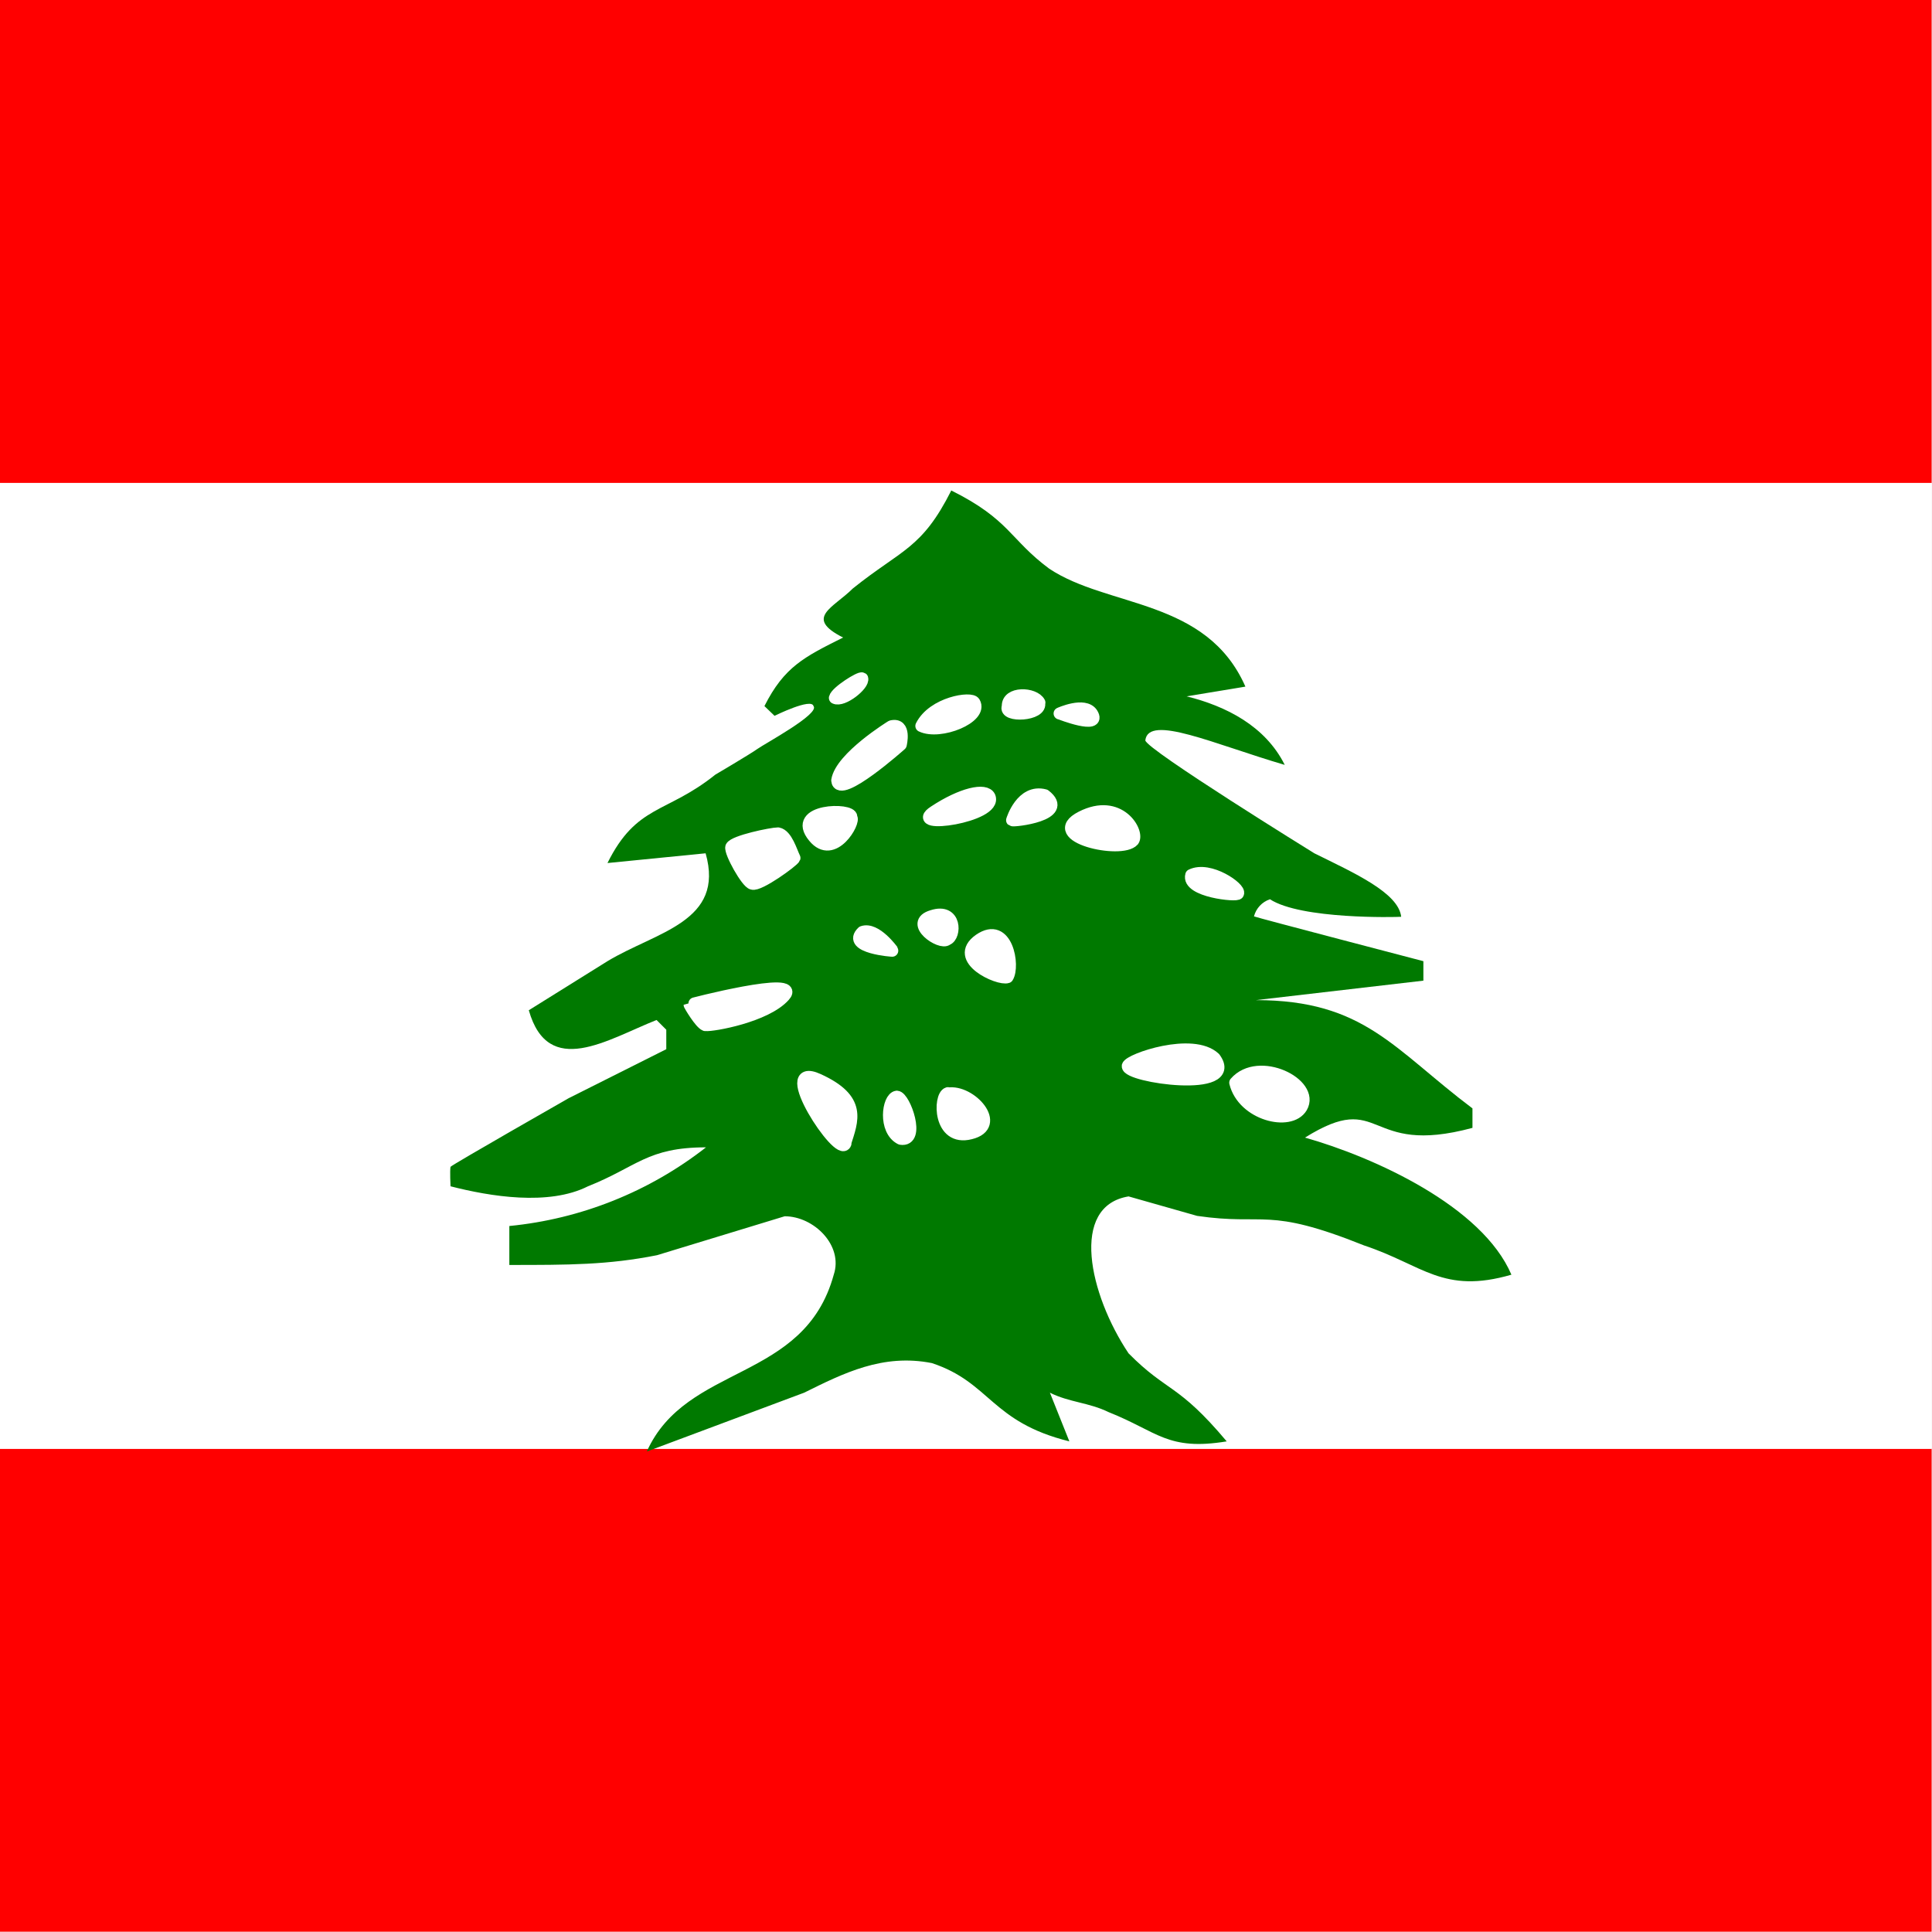
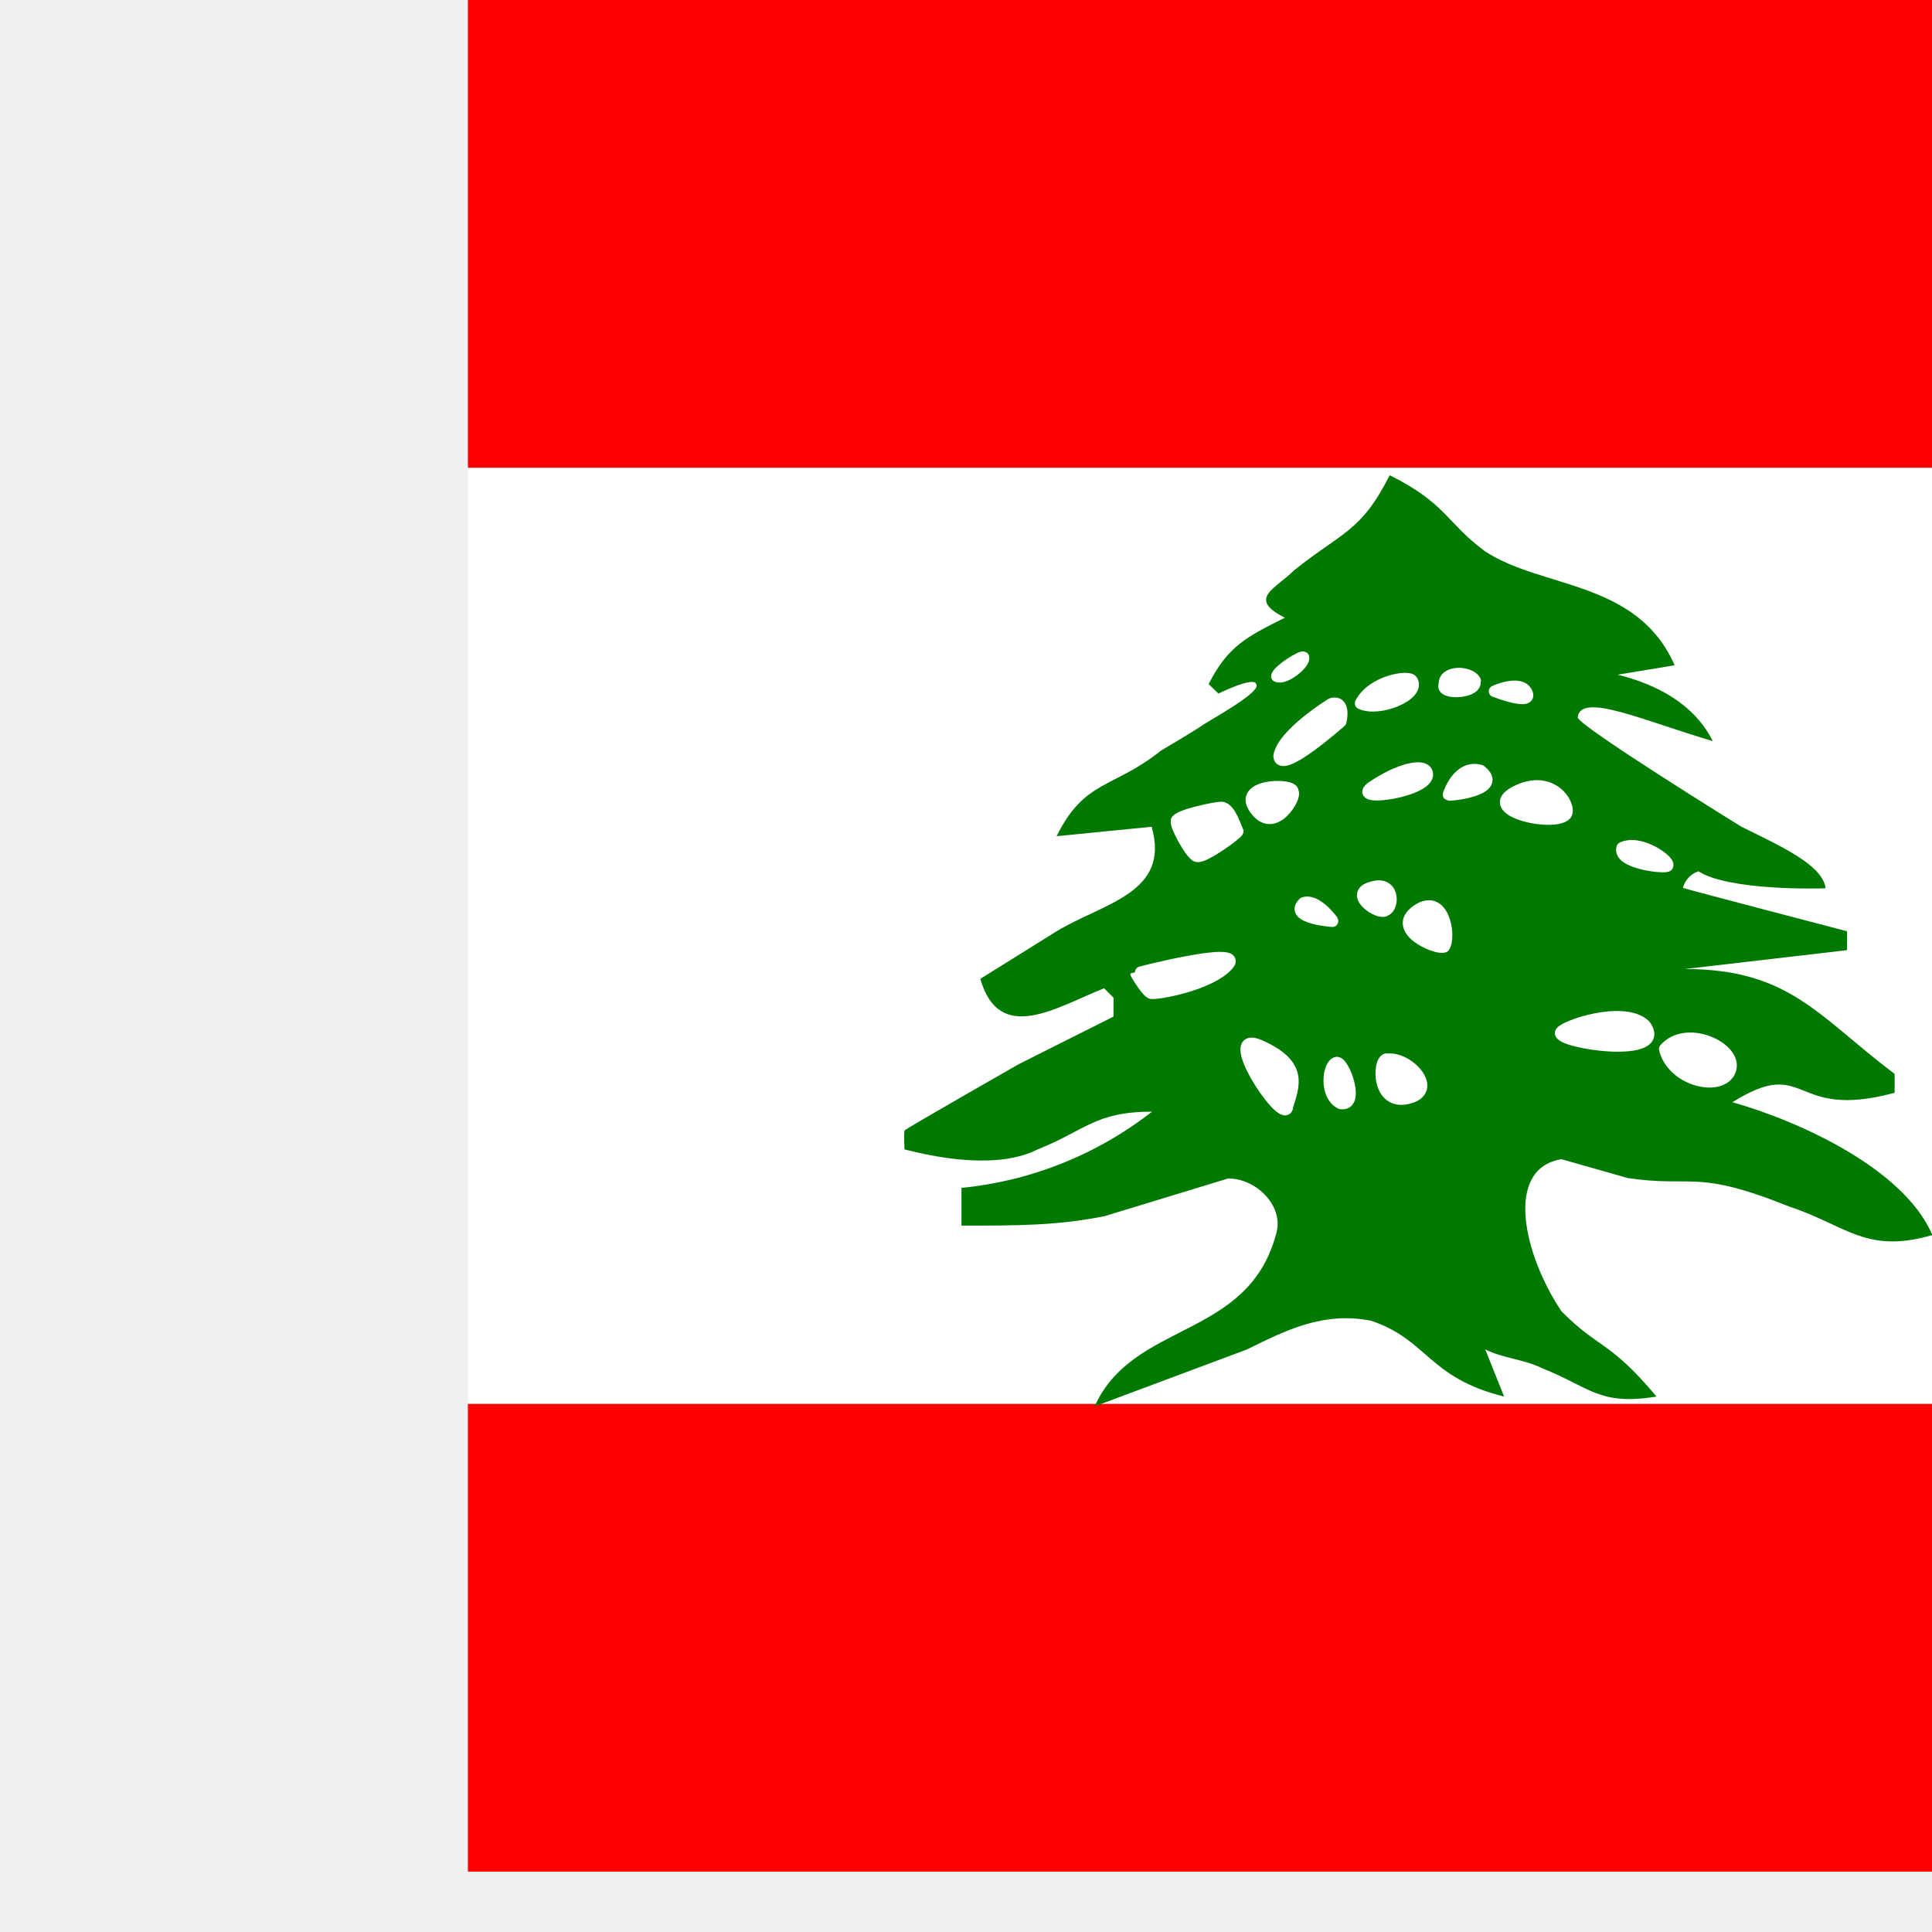
<svg xmlns="http://www.w3.org/2000/svg" id="flag-icons-lb" viewBox="0 0 512 512">
  <defs>
    <clipPath id="lb-a">
      <path fill-opacity=".7" d="M124 0h496v496H124z" />
    </clipPath>
  </defs>
-   <g clip-path="url(#lb-a)" transform="translate(-128) scale(1.0321)">
+   <g clip-path="url(#lb-a)" transform="translation(-128) scale(1.0321)">
    <g fill-rule="evenodd" stroke-width="1pt">
      <path fill="red" d="M0 372h744v124H0zM0 0h744v124H0z" />
      <path fill="#fff" d="M0 124h744v248H0z" />
    </g>
    <path fill="#007900" d="M368.3 125.9c-7.6 15.1-12.7 15.1-25.3 25.2-5 5-12.6 7.5-2.5 12.6-10 5-15.1 7.5-20.2 17.6l2.6 2.5s9.5-4.7 10-2.5c1.7 2-12.6 9.7-14.4 11s-10.8 6.6-10.8 6.6c-12.6 10.1-20.2 7.6-27.7 22.7l25.2-2.5c5 17.6-12.6 20.1-25.2 27.7l-20.2 12.6c5 17.6 20.2 7.5 32.8 2.5l2.5 2.5v5L270 282s-29.8 17-30.3 17.6c-.2 1 0 5 0 5 10.1 2.6 25.2 5.1 35.3 0 12.6-5 15.2-10 30.3-10a97.4 97.4 0 0 1-50.5 20.2v10c15.2 0 25.3 0 37.9-2.5l32.8-10c7.5 0 15.1 7.5 12.6 15-7.6 27.7-37.8 22.7-48 45.4l40.4-15.1c10.1-5 20.2-10.1 32.8-7.6 15.1 5 15.1 15.1 35.3 20.1l-5-12.5c5 2.5 10 2.5 15.1 5 12.6 5 15.1 10 30.3 7.5-12.6-15-15.2-12.5-25.2-22.6-10.1-15.1-15.2-37.8 0-40.3l17.6 5c17.7 2.6 17.7-2.5 42.9 7.6 15.1 5 20.2 12.6 37.8 7.5-7.5-17.6-35.3-30.2-53-35.2 20.2-12.6 15.2 5 43-2.5v-5c-20.2-15.2-27.8-27.8-55.6-27.8l43-5v-5S447 235.7 446 235.3a6.3 6.3 0 0 1 4.1-4.4c8 5.2 32.3 4.6 33.7 4.5-.7-6.2-12.2-11.3-22.3-16.3 0 0-43.2-26.7-43.4-29 .8-6.8 17.7 1 35.8 6.3-5-10-15.1-15.1-25.2-17.6l15.1-2.5c-10-22.7-35.3-20.2-50.4-30.3-10.1-7.5-10.1-12.6-25.2-20.1z" />
    <path fill="#fff" fill-rule="evenodd" stroke="#fff" stroke-linecap="round" stroke-linejoin="round" stroke-width="3.1" d="M341 293.6c1.9-6 4.3-11.3-6.9-16.4-11.2-5.1 5.6 20.5 7 16.4zm13.3-12c-2.3.3-3.4 8.6 1 10.8 5.1.8 1-10.7-1-10.8zm13.1-.9c-2.3.7-2.4 12.4 5.8 10.3 8.3-2 0-11.2-5.8-10.2zm15.3-29.8c1.8-2.8-.1-14.5-7.2-9.6-7.1 5 5 10.4 7.2 9.6zm-15.5-9.7c2.2-.8 2.4-8-3.8-6-6.2 1.8 2.2 7.5 3.8 6zm-14 2.9s-4.3-6-7.7-4.8c-4.2 4 8 4.9 7.7 4.8zm-48 19.1c1.8.2 15.5-2.2 20.2-7.5 4.8-5.3-24.3 2.2-24.3 2.3s2.7 4.7 4 5.2zm136.7-33.8c.7-1.3-7.3-7-12-4.7-1.2 4.2 12 5.5 12 4.7zM415 215.8c1.5-2.1-3.5-11-13.3-6s10.3 9.5 13.3 6zm-31.1-5.2s2.4-8 8.4-6.4c6.6 5.1-8.1 6.7-8.4 6.4zm-5.8-6c-1-2.2-7.1-.9-14.2 3.8-7.1 4.6 16.3 1.3 14.2-3.8zm18-21.4s6.4-2.9 8.3 0c2.6 4.2-8.3 0-8.2 0zm-5.2-2.8c-1.3-2.5-8.3-2.8-8.1 1-1.2 2.8 9 2.3 8-1zm-16.7 0c-.7-1.5-10.6 0-13.6 6 4.8 2.3 15.8-2.2 13.6-6zm-21.3 6.1s-13 8-13.9 13.9c.4 5 16.3-9.2 16.3-9.2s1.4-5.6-2.4-4.7zm-14.5-7.3c.4-1.6 6.5-5.4 7-5 .5 1.6-5 6-7 5zm4.2 30.6c.3-2.3-15.6-2.1-9.6 5.1 5 6.1 10.7-4 9.6-5zM328 220.3c-.8-1.6-2-5.9-4.2-6.3-1.7 0-11.3 2-12 3.5-.4 1.3 4 9.2 5.4 9.4 1.7.6 10.5-5.8 10.8-6.6zm85.6 53.4c.5-1.7 16.7-7.3 22.3-2 6.6 9-22.7 4.8-22.3 2zm44.6 10.6c3.5-6-11-13.2-17-6.3 2 8.2 14.1 11.2 17 6.3z" />
  </g>
</svg>
